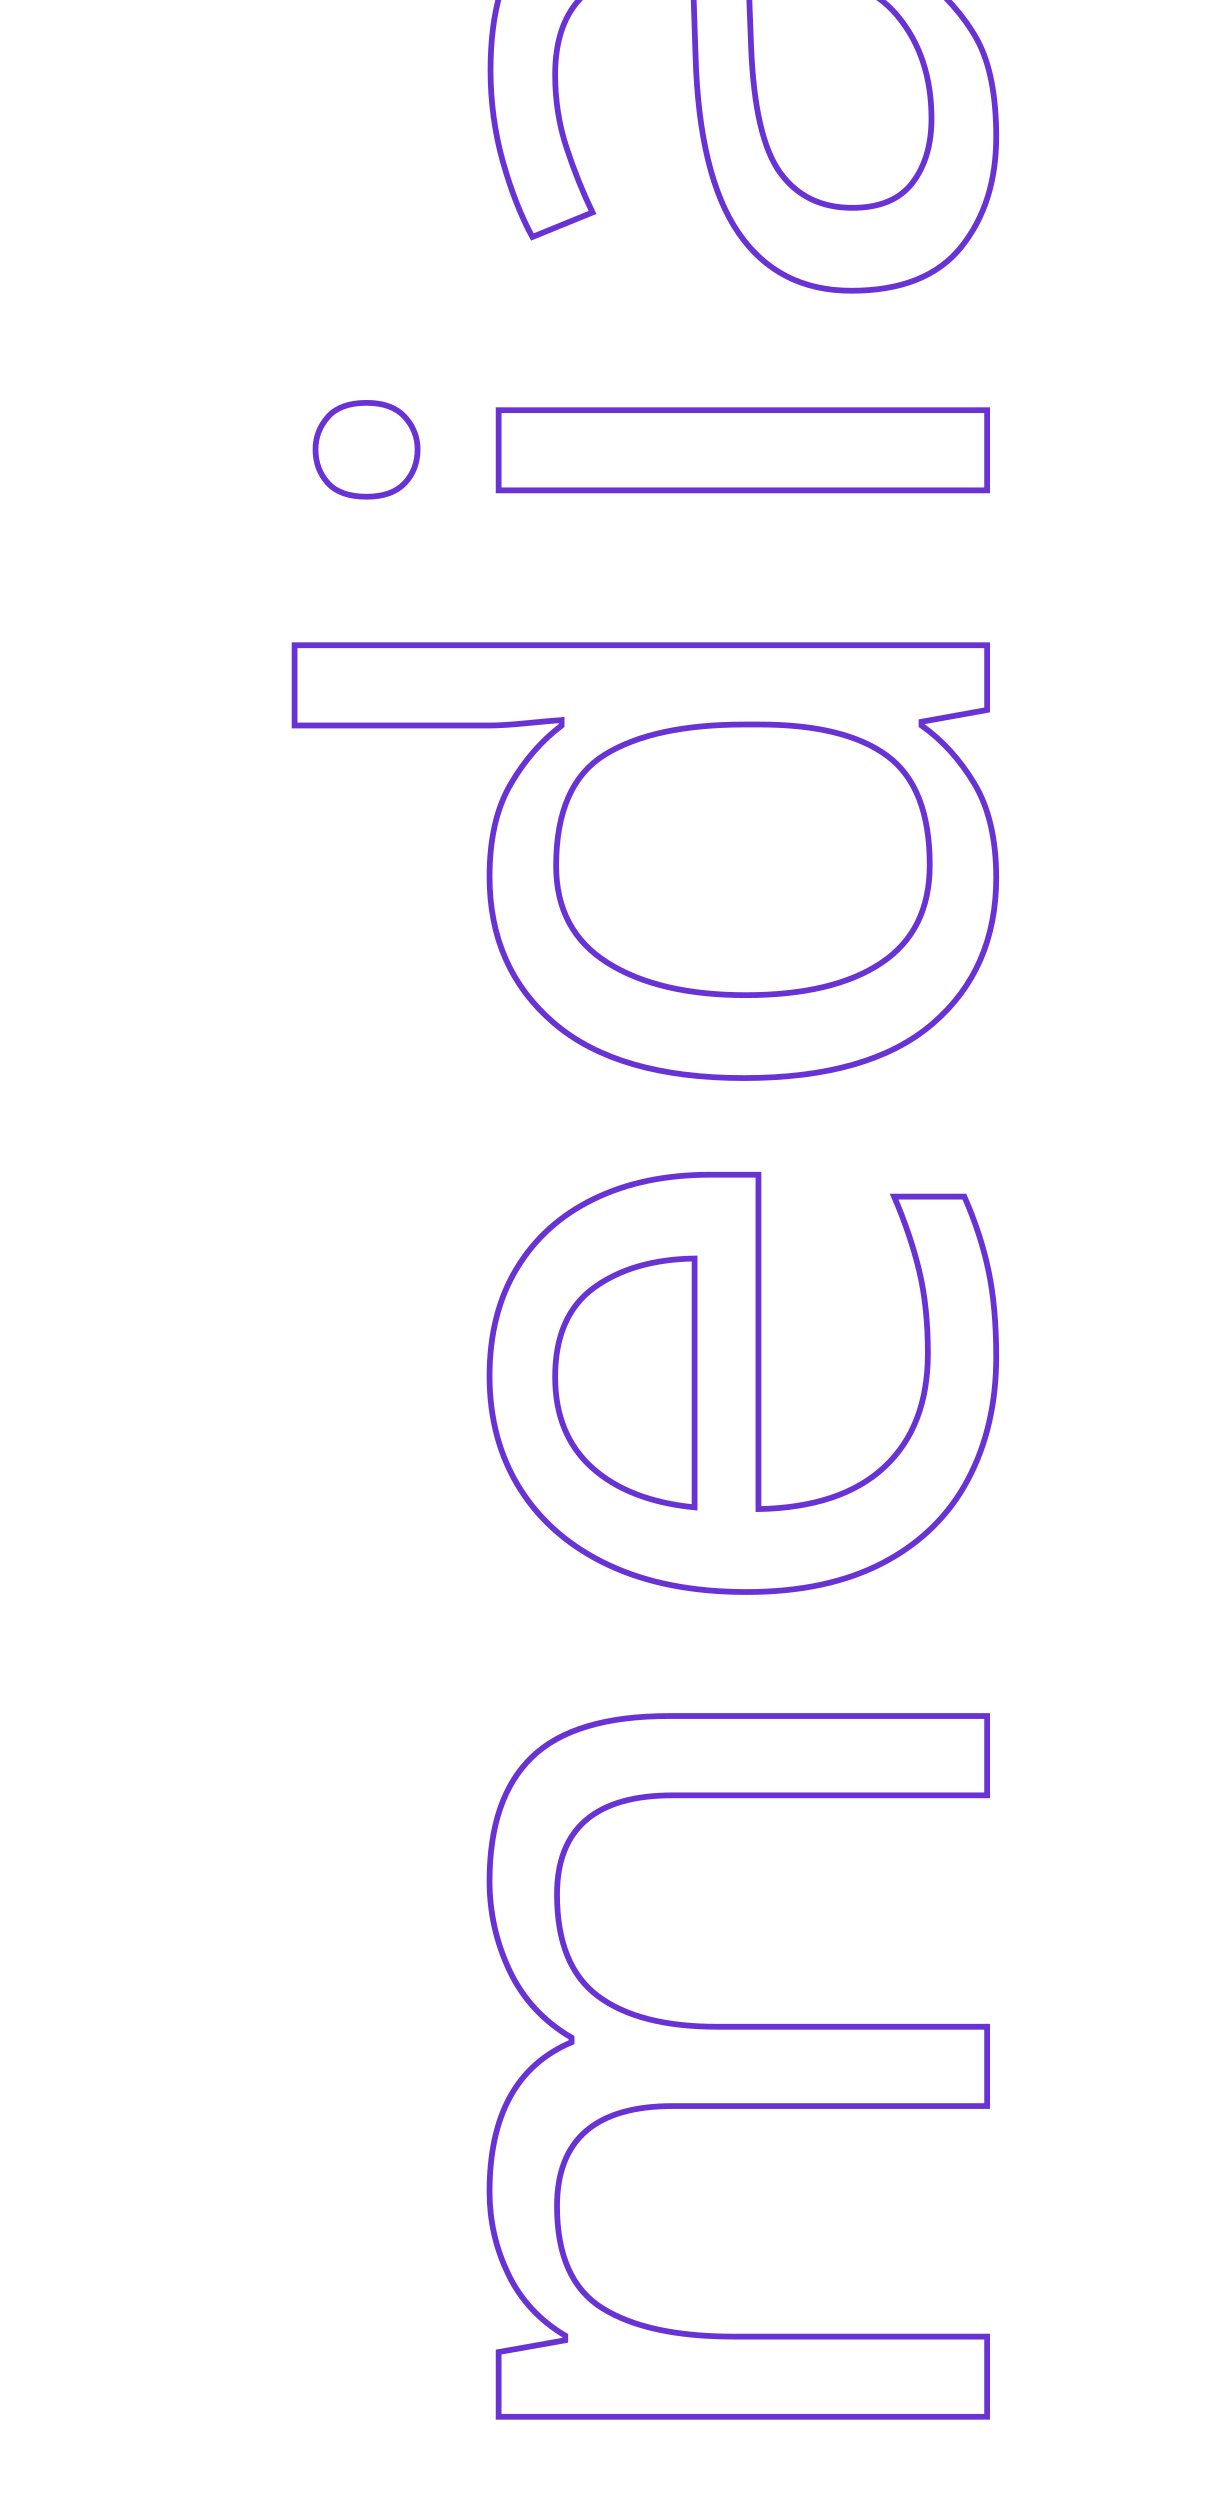
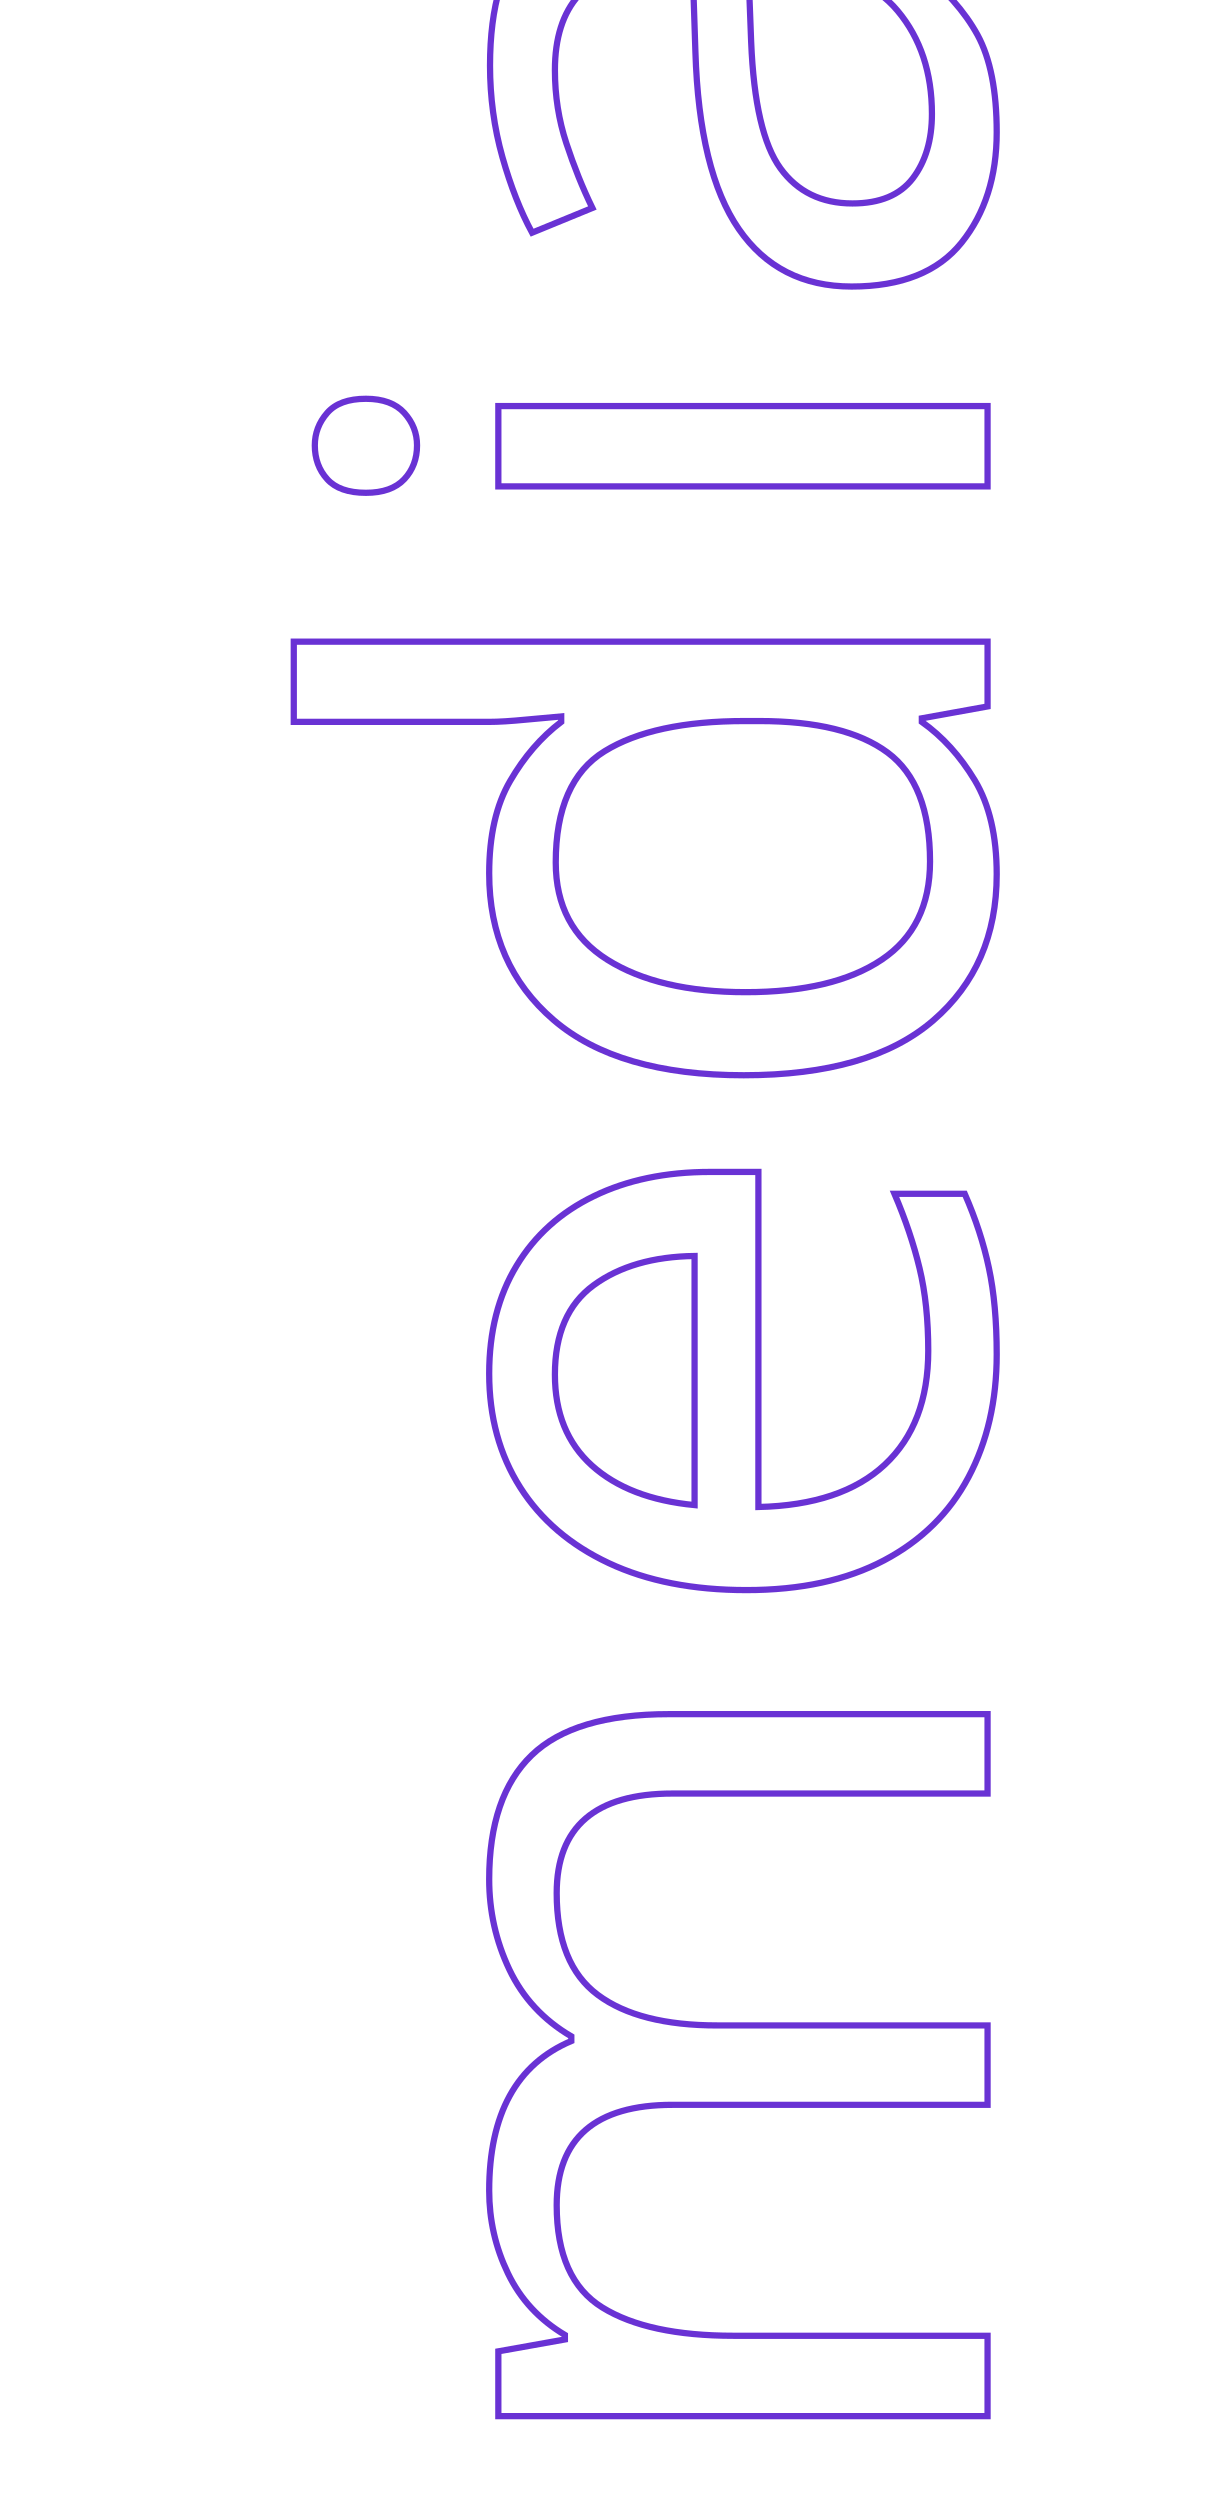
- <svg xmlns="http://www.w3.org/2000/svg" width="174.646" height="356.646" viewBox="0 0 174.646 356.646">
-   <text id="media-lg" transform="translate(140.823 355.823) rotate(-90)" fill="none" stroke="#6932d4" stroke-miterlimit="10" stroke-width="0.823" font-size="130" font-family="SegoeUI, Segoe UI">
+ <svg xmlns="http://www.w3.org/2000/svg" width="160.646" height="328.646" viewBox="0 0 160.646 328.646">
+   <text id="media-lg" transform="translate(129.823 327.823) rotate(-90)" fill="none" stroke="#6932d4" stroke-miterlimit="10" stroke-width="0.823" font-size="120" font-family="SegoeUI, Segoe UI">
    <tspan x="0" y="0">media</tspan>
  </text>
</svg>
